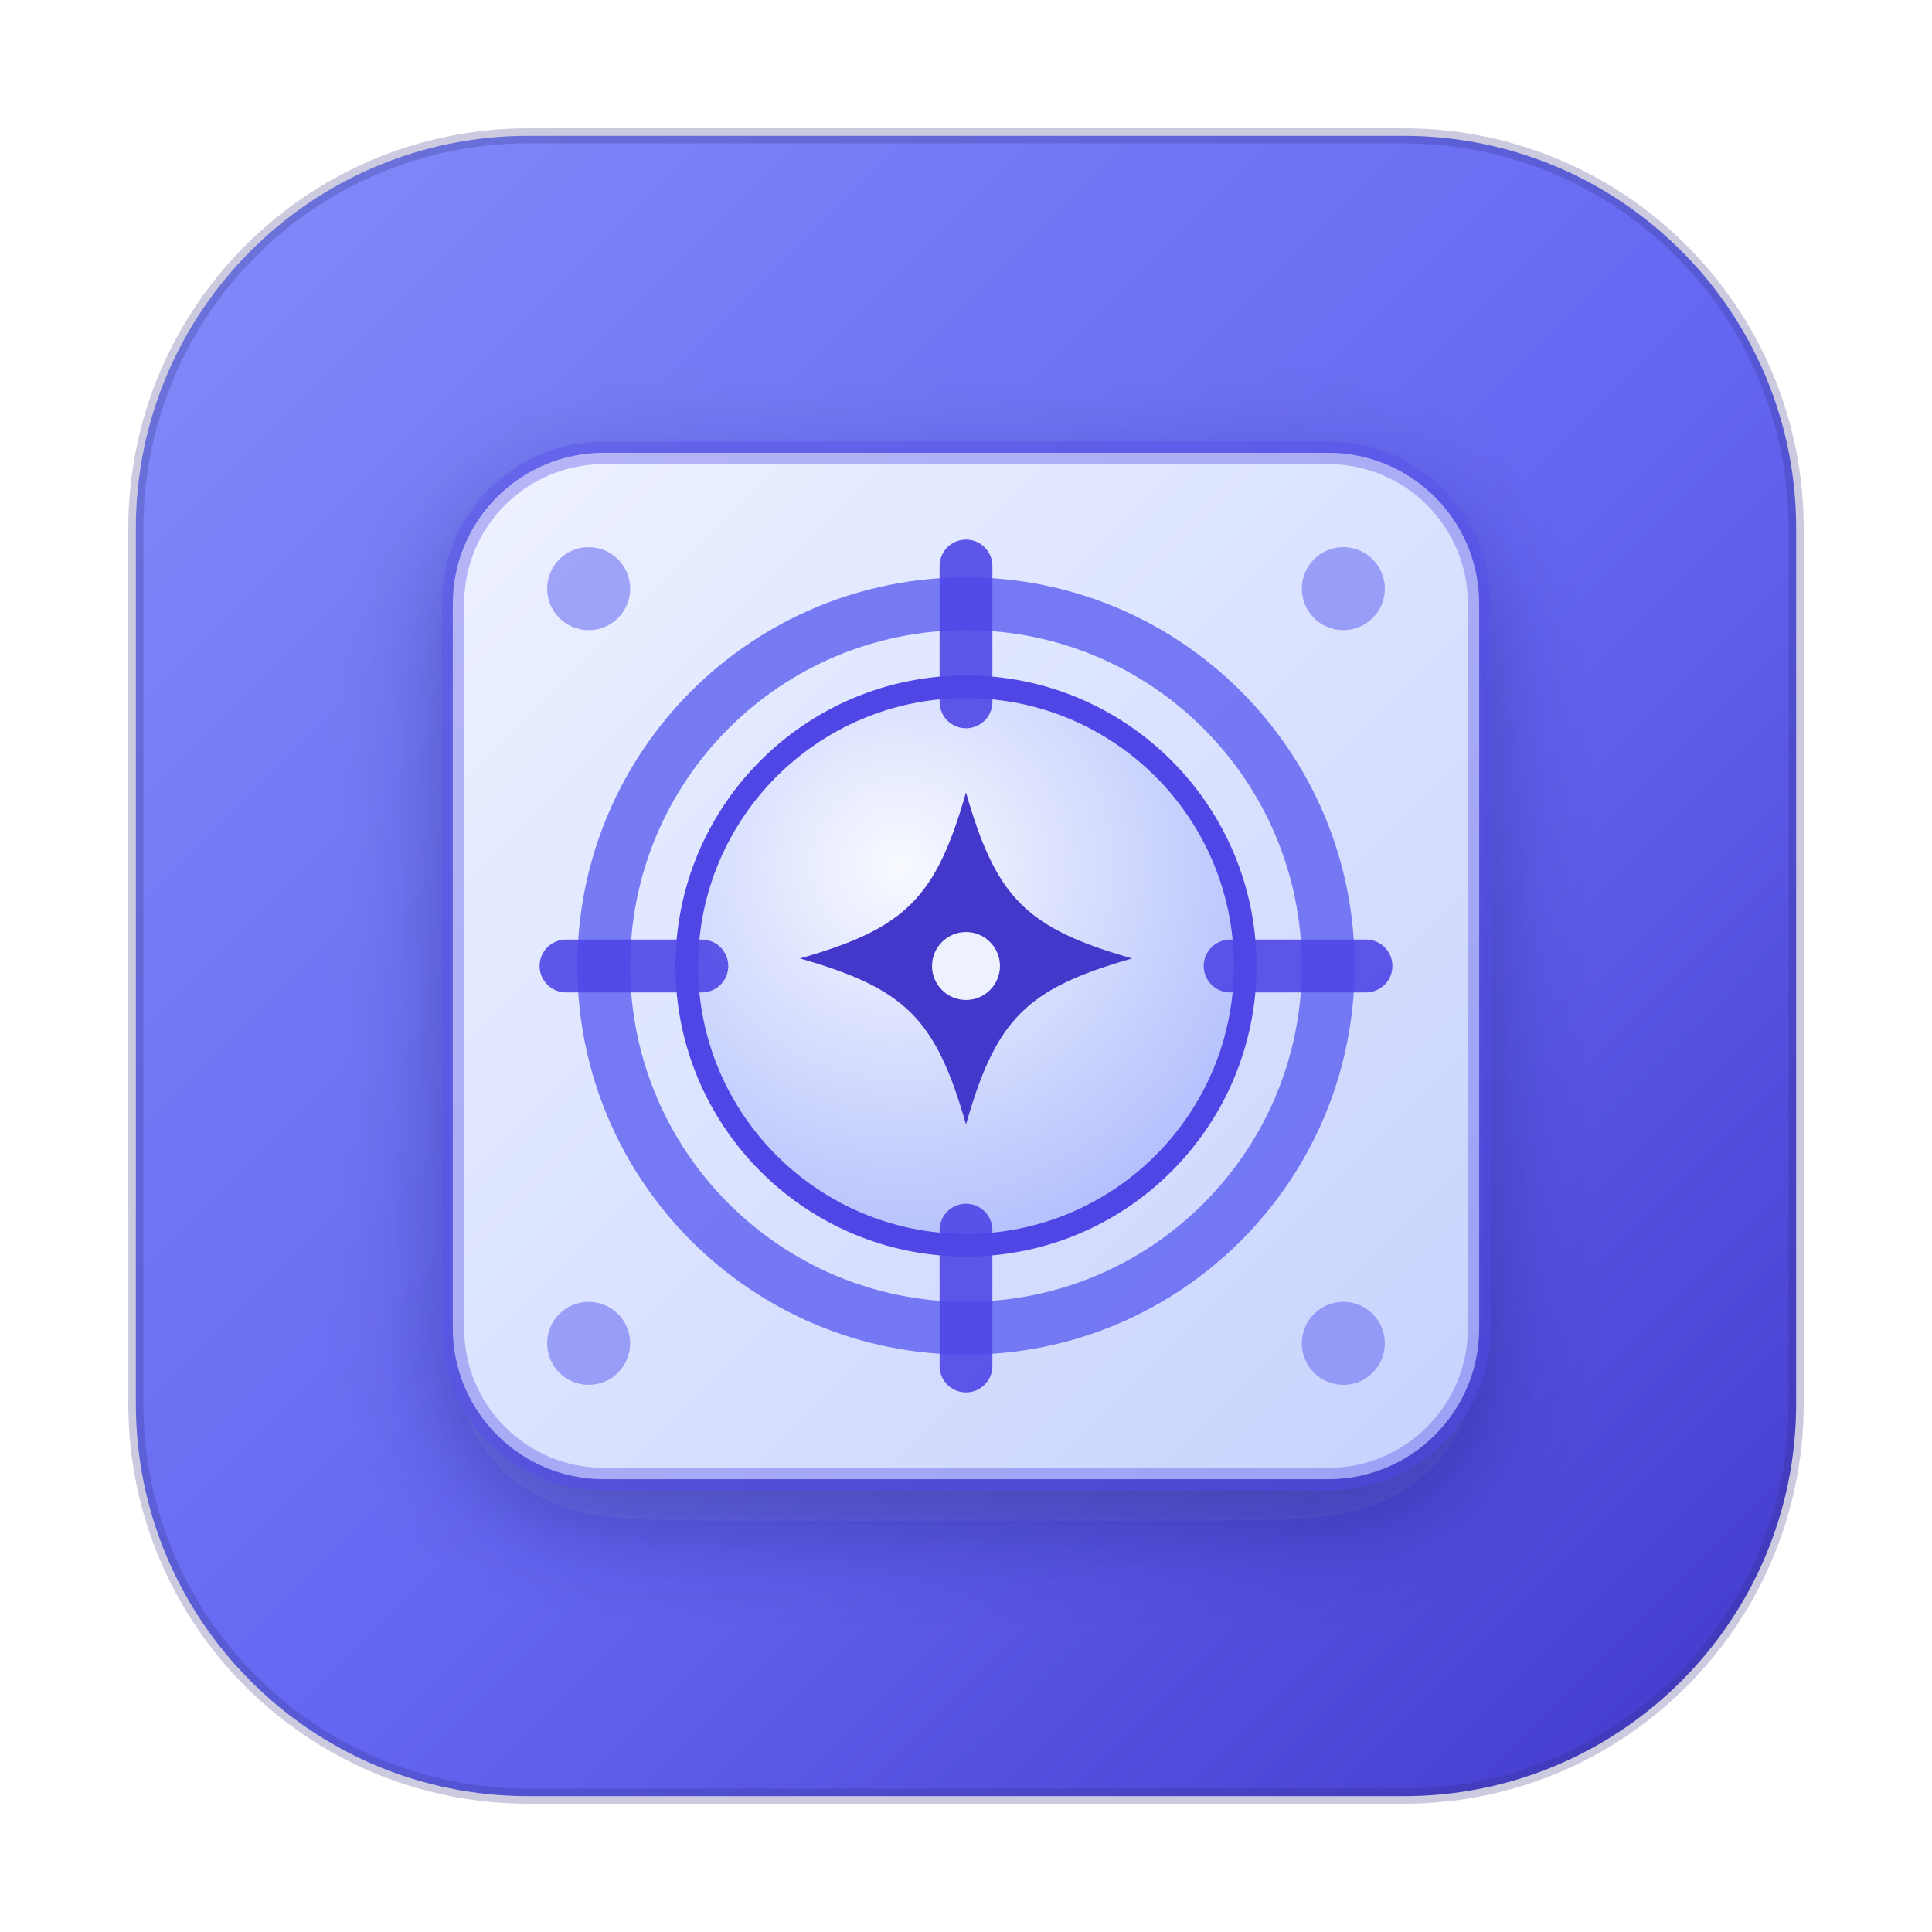
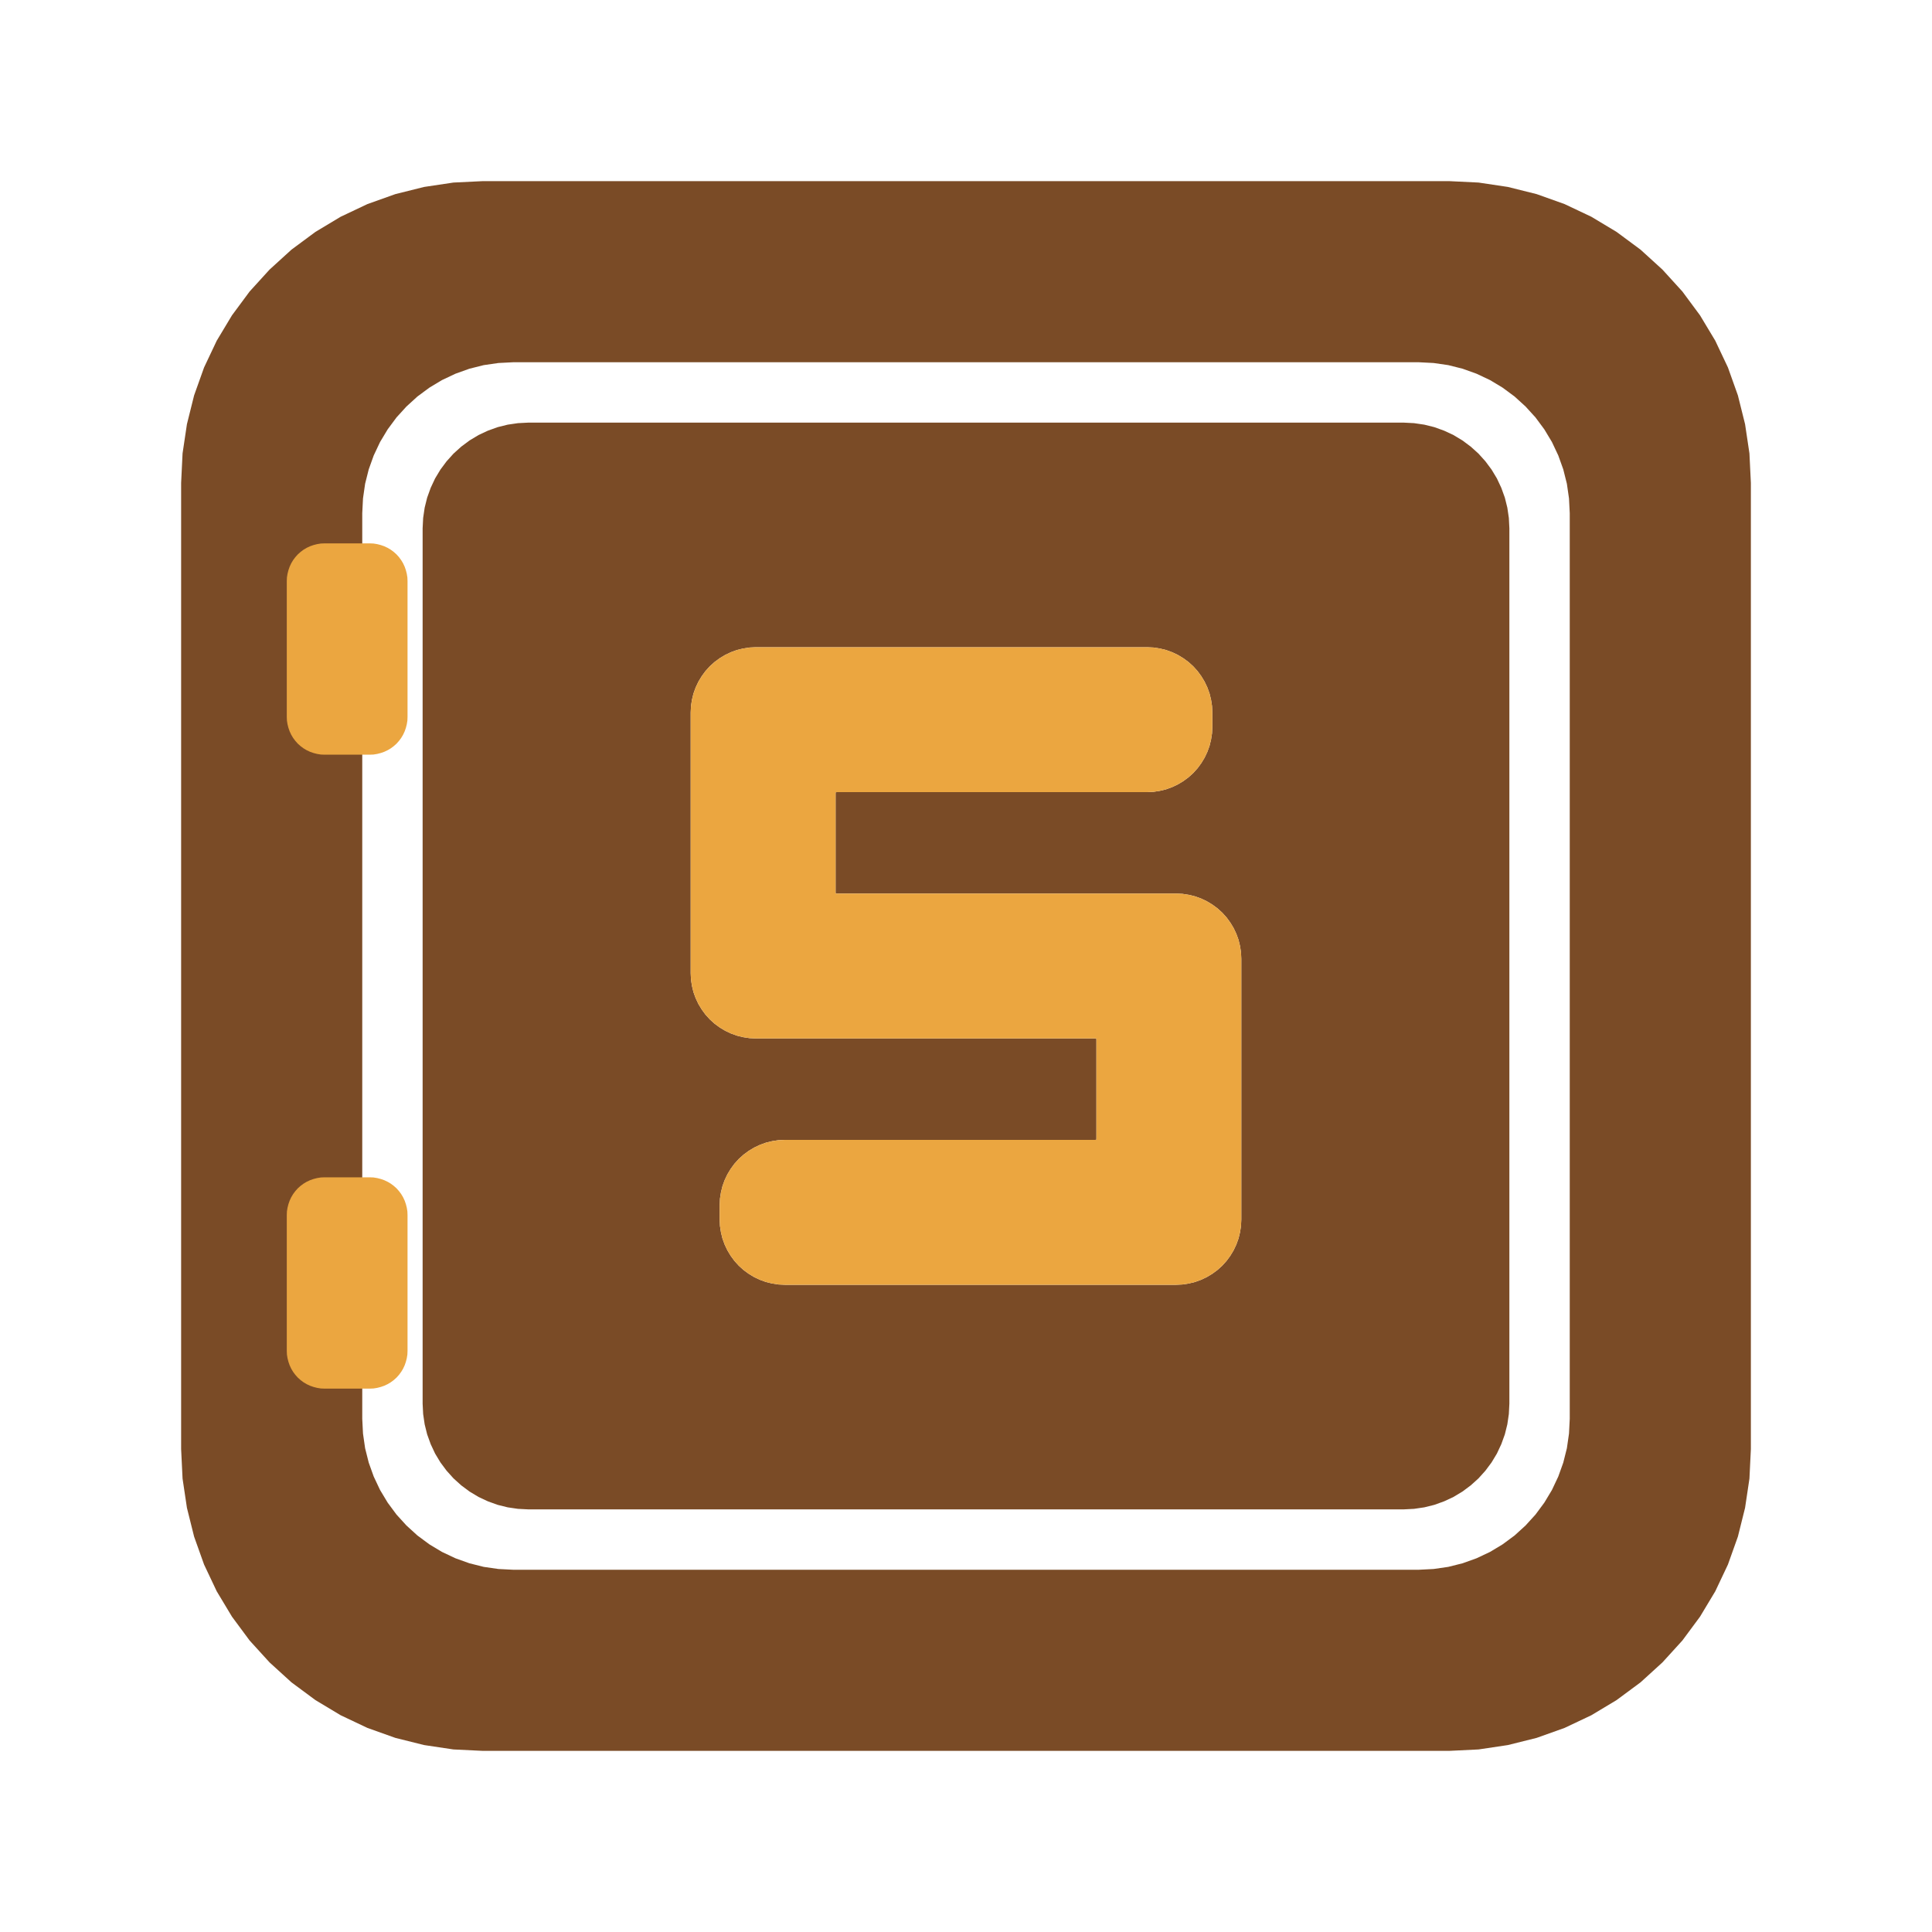
- <svg xmlns="http://www.w3.org/2000/svg" width="512" height="512" viewBox="0 0 512 512">
-   <defs>
-     <linearGradient id="bg" x1="0" y1="0" x2="1" y2="1">
-       <stop offset="0" stop-color="#818CF8" />
-       <stop offset="0.55" stop-color="#6366F1" />
-       <stop offset="1" stop-color="#4338CA" />
-     </linearGradient>
-     <linearGradient id="metal" x1="0" y1="0" x2="1" y2="1">
-       <stop offset="0" stop-color="#EEF2FF" />
-       <stop offset="1" stop-color="#C7D2FE" />
-     </linearGradient>
-     <radialGradient id="dial" cx="0.38" cy="0.32" r="0.85">
-       <stop offset="0" stop-color="#F8FAFF" />
-       <stop offset="1" stop-color="#A5B4FC" />
-     </radialGradient>
-     <filter id="ds" x="-20%" y="-20%" width="140%" height="140%">
-       <feDropShadow dx="0" dy="10" stdDeviation="14" flood-color="#1E1B4B" flood-opacity="0.35" />
-     </filter>
-   </defs>
-   <rect x="36" y="36" width="440" height="440" rx="104" fill="url(#bg)" />
-   <rect x="36" y="36" width="440" height="440" rx="104" fill="none" stroke="#312E81" stroke-opacity="0.25" stroke-width="4" />
-   <g filter="url(#ds)">
-     <rect x="120" y="120" width="272" height="272" rx="40" fill="url(#metal)" />
-     <rect x="120" y="120" width="272" height="272" rx="40" fill="none" stroke="#4F46E5" stroke-opacity="0.35" stroke-width="6" />
-   </g>
-   <g fill="#6366F1" opacity="0.55">
-     <circle cx="156" cy="156" r="11" />
-     <circle cx="356" cy="156" r="11" />
-     <circle cx="156" cy="356" r="11" />
-     <circle cx="356" cy="356" r="11" />
-   </g>
-   <circle cx="256" cy="256" r="96" fill="none" stroke="#6366F1" stroke-width="14" stroke-opacity="0.85" />
-   <circle cx="256" cy="256" r="74" fill="url(#dial)" stroke="#4F46E5" stroke-width="6" />
-   <g stroke="#4F46E5" stroke-width="14" stroke-linecap="round" opacity="0.9">
-     <line x1="256" y1="150" x2="256" y2="186" />
-     <line x1="256" y1="326" x2="256" y2="362" />
-     <line x1="150" y1="256" x2="186" y2="256" />
-     <line x1="326" y1="256" x2="362" y2="256" />
-   </g>
-   <path d="M256 210            c8 28 16 36 44 44            c-28 8 -36 16 -44 44            c-8 -28 -16 -36 -44 -44            c28 -8 36 -16 44 -44 Z" fill="#4338CA" />
-   <circle cx="256" cy="256" r="9" fill="#EEF2FF" />
+ <svg xmlns="http://www.w3.org/2000/svg" viewBox="0 0 256 256">
+   <path fill="#7a4b26" d="M56.20 24.77 L52.39 25.72 L48.69 27.04 L45.14 28.72 L41.78 30.74 L38.62 33.08 L35.72 35.72 L33.08 38.62 L30.74 41.78 L28.72 45.14 L27.04 48.69 L25.72 52.39 L24.77 56.20 L24.19 60.08 L24.00 64.00 L24.00 192.00 L24.19 195.92 L24.77 199.80 L25.72 203.61 L27.04 207.31 L28.72 210.86 L30.74 214.22 L33.08 217.38 L35.72 220.28 L38.62 222.92 L41.78 225.26 L45.14 227.28 L48.69 228.96 L52.39 230.28 L56.20 231.23 L60.08 231.81 L64.00 232.00 L192.00 232.00 L195.92 231.81 L199.80 231.23 L203.61 230.28 L207.31 228.96 L210.86 227.28 L214.22 225.26 L217.38 222.92 L220.28 220.28 L222.92 217.38 L225.26 214.22 L227.28 210.86 L228.96 207.31 L230.28 203.61 L231.23 199.80 L231.81 195.92 L232.00 192.00 L232.00 64.00 L231.81 60.08 L231.23 56.20 L230.28 52.39 L228.96 48.69 L227.28 45.14 L225.26 41.78 L222.92 38.62 L220.28 35.72 L217.38 33.08 L214.22 30.74 L210.86 28.72 L207.31 27.04 L203.61 25.72 L199.80 24.77 L195.92 24.19 L192.00 24.00 L64.00 24.00 L60.08 24.19 Z M193.81 48.86 L195.65 49.52 L197.43 50.36 L199.11 51.37 L200.69 52.54 L202.14 53.86 L203.46 55.31 L204.63 56.89 L205.64 58.57 L206.48 60.35 L207.14 62.19 L207.62 64.10 L207.90 66.04 L208.00 68.00 L208.00 188.00 L207.90 189.96 L207.62 191.90 L207.14 193.81 L206.48 195.65 L205.64 197.43 L204.63 199.11 L203.46 200.69 L202.14 202.14 L200.69 203.46 L199.11 204.63 L197.43 205.64 L195.65 206.48 L193.81 207.14 L191.90 207.62 L189.96 207.90 L188.00 208.00 L68.00 208.00 L66.04 207.90 L64.10 207.62 L62.19 207.14 L60.35 206.48 L58.57 205.64 L56.89 204.63 L55.31 203.46 L53.86 202.14 L52.54 200.69 L51.37 199.11 L50.36 197.43 L49.52 195.65 L48.86 193.81 L48.38 191.90 L48.10 189.96 L48.00 188.00 L48.00 68.00 L48.10 66.04 L48.38 64.10 L48.86 62.19 L49.52 60.35 L50.36 58.57 L51.37 56.89 L52.54 55.31 L53.86 53.86 L55.31 52.54 L56.89 51.37 L58.57 50.36 L60.35 49.52 L62.19 48.86 L64.10 48.38 L66.04 48.10 L68.00 48.00 L188.00 48.00 L189.96 48.10 L191.90 48.38 Z M68.63 56.07 L67.27 56.27 L65.94 56.60 L64.64 57.07 L63.40 57.65 L62.22 58.36 L61.12 59.18 L60.10 60.10 L59.18 61.12 L58.36 62.22 L57.65 63.40 L57.07 64.64 L56.60 65.94 L56.27 67.27 L56.07 68.63 L56.00 70.00 L56.00 186.00 L56.07 187.37 L56.27 188.73 L56.60 190.06 L57.07 191.36 L57.65 192.60 L58.36 193.78 L59.18 194.88 L60.10 195.90 L61.12 196.82 L62.22 197.64 L63.40 198.35 L64.64 198.93 L65.94 199.40 L67.27 199.73 L68.63 199.93 L70.00 200.00 L186.00 200.00 L187.37 199.93 L188.73 199.73 L190.06 199.40 L191.36 198.93 L192.60 198.35 L193.78 197.64 L194.88 196.82 L195.90 195.90 L196.82 194.88 L197.64 193.78 L198.35 192.60 L198.93 191.36 L199.40 190.06 L199.73 188.73 L199.93 187.37 L200.00 186.00 L200.00 70.00 L199.93 68.63 L199.73 67.27 L199.40 65.94 L198.93 64.64 L198.35 63.40 L197.64 62.22 L196.82 61.12 L195.90 60.10 L194.88 59.18 L193.78 58.36 L192.60 57.65 L191.36 57.07 L190.06 56.60 L188.73 56.27 L187.37 56.07 L186.00 56.00 L70.00 56.00 Z M152.00 85.76 L152.85 85.80 L153.69 85.93 L154.51 86.13 L155.31 86.42 L156.07 86.78 L156.80 87.22 L157.48 87.72 L158.11 88.29 L158.68 88.92 L159.18 89.60 L159.62 90.33 L159.98 91.09 L160.27 91.89 L160.47 92.71 L160.60 93.55 L160.64 94.40 L160.64 96.32 L160.60 97.17 L160.47 98.01 L160.27 98.83 L159.98 99.63 L159.62 100.39 L159.18 101.12 L158.68 101.80 L158.11 102.43 L157.48 103.00 L156.80 103.50 L156.07 103.94 L155.31 104.30 L154.51 104.59 L153.69 104.79 L152.85 104.92 L152.00 104.96 L110.93 104.96 L110.73 104.97 L110.72 105.17 L110.72 118.19 L110.73 118.39 L110.93 118.40 L155.84 118.40 L156.69 118.44 L157.53 118.57 L158.35 118.77 L159.15 119.06 L159.91 119.42 L160.64 119.86 L161.32 120.36 L161.95 120.93 L162.52 121.56 L163.02 122.24 L163.46 122.97 L163.82 123.73 L164.11 124.53 L164.31 125.35 L164.44 126.19 L164.48 127.04 L164.48 161.60 L164.44 162.45 L164.31 163.29 L164.11 164.11 L163.82 164.91 L163.46 165.67 L163.02 166.40 L162.52 167.08 L161.95 167.71 L161.32 168.28 L160.64 168.78 L159.91 169.22 L159.15 169.58 L158.35 169.87 L157.53 170.07 L156.69 170.20 L155.84 170.24 L104.00 170.24 L103.15 170.20 L102.31 170.07 L101.49 169.87 L100.69 169.58 L99.93 169.22 L99.20 168.78 L98.52 168.28 L97.89 167.71 L97.32 167.08 L96.82 166.40 L96.38 165.67 L96.02 164.91 L95.73 164.11 L95.53 163.29 L95.40 162.45 L95.36 161.60 L95.36 159.68 L95.40 158.83 L95.53 157.99 L95.73 157.17 L96.02 156.37 L96.38 155.61 L96.82 154.88 L97.32 154.20 L97.89 153.57 L98.52 153.00 L99.20 152.50 L99.93 152.06 L100.69 151.70 L101.49 151.41 L102.31 151.21 L103.15 151.08 L104.00 151.04 L145.07 151.04 L145.27 151.03 L145.28 150.83 L145.28 137.81 L145.27 137.61 L145.07 137.60 L100.16 137.60 L99.31 137.56 L98.47 137.43 L97.65 137.23 L96.85 136.94 L96.09 136.58 L95.36 136.14 L94.68 135.64 L94.05 135.07 L93.48 134.44 L92.98 133.76 L92.54 133.03 L92.18 132.27 L91.89 131.47 L91.69 130.65 L91.56 129.81 L91.52 128.96 L91.52 94.40 L91.56 93.55 L91.69 92.71 L91.89 91.89 L92.18 91.09 L92.54 90.33 L92.98 89.60 L93.48 88.92 L94.05 88.29 L94.68 87.72 L95.36 87.22 L96.09 86.78 L96.85 86.42 L97.65 86.13 L98.47 85.93 L99.31 85.80 L100.16 85.76 Z" />
+   <path fill="#eba640" d="M49.00 72.00 L43.00 72.00 L42.51 72.02 L42.02 72.10 L41.55 72.22 L41.09 72.38 L40.64 72.59 L40.22 72.84 L39.83 73.13 L39.46 73.46 L39.13 73.83 L38.84 74.22 L38.59 74.64 L38.38 75.09 L38.22 75.55 L38.10 76.02 L38.02 76.51 L38.00 77.00 L38.00 95.00 L38.02 95.49 L38.10 95.98 L38.22 96.45 L38.38 96.91 L38.59 97.36 L38.84 97.78 L39.13 98.17 L39.46 98.54 L39.83 98.87 L40.22 99.16 L40.64 99.41 L41.09 99.62 L41.55 99.78 L42.02 99.90 L42.51 99.98 L43.00 100.00 L49.00 100.00 L49.49 99.98 L49.98 99.90 L50.45 99.78 L50.91 99.62 L51.36 99.41 L51.78 99.16 L52.17 98.87 L52.54 98.54 L52.87 98.17 L53.16 97.78 L53.41 97.36 L53.62 96.91 L53.78 96.45 L53.90 95.98 L53.98 95.49 L54.00 95.00 L54.00 77.00 L53.98 76.51 L53.90 76.02 L53.78 75.55 L53.62 75.09 L53.41 74.64 L53.16 74.22 L52.87 73.83 L52.54 73.46 L52.17 73.13 L51.78 72.84 L51.36 72.59 L50.91 72.38 L50.45 72.22 L49.98 72.10 L49.49 72.02 Z M49.00 156.00 L43.00 156.00 L42.51 156.02 L42.02 156.10 L41.55 156.22 L41.09 156.38 L40.64 156.59 L40.22 156.84 L39.83 157.13 L39.46 157.46 L39.13 157.83 L38.84 158.22 L38.59 158.64 L38.38 159.09 L38.22 159.55 L38.10 160.02 L38.02 160.51 L38.00 161.00 L38.00 179.00 L38.02 179.49 L38.10 179.98 L38.22 180.45 L38.38 180.91 L38.59 181.36 L38.84 181.78 L39.13 182.17 L39.46 182.54 L39.83 182.87 L40.22 183.16 L40.64 183.41 L41.09 183.62 L41.55 183.78 L42.02 183.90 L42.51 183.98 L43.00 184.00 L49.00 184.00 L49.49 183.98 L49.98 183.90 L50.45 183.78 L50.91 183.62 L51.36 183.41 L51.78 183.16 L52.17 182.87 L52.54 182.54 L52.87 182.17 L53.16 181.78 L53.41 181.36 L53.62 180.91 L53.78 180.45 L53.90 179.98 L53.98 179.49 L54.00 179.00 L54.00 161.00 L53.98 160.51 L53.90 160.02 L53.78 159.55 L53.62 159.09 L53.41 158.64 L53.16 158.22 L52.87 157.83 L52.54 157.46 L52.17 157.13 L51.78 156.84 L51.36 156.59 L50.91 156.38 L50.45 156.22 L49.98 156.10 L49.49 156.02 Z" />
+   <path fill="#eba640" d="M100.16 85.76 L99.31 85.80 L98.47 85.93 L97.65 86.13 L96.85 86.42 L96.09 86.78 L95.36 87.22 L94.68 87.72 L94.05 88.29 L93.48 88.92 L92.98 89.60 L92.54 90.33 L92.18 91.09 L91.89 91.89 L91.69 92.71 L91.56 93.55 L91.52 94.40 L91.52 128.96 L91.56 129.81 L91.69 130.65 L91.89 131.47 L92.18 132.27 L92.54 133.03 L92.98 133.76 L93.48 134.44 L94.05 135.07 L94.68 135.64 L95.36 136.14 L96.09 136.58 L96.85 136.94 L97.65 137.23 L98.47 137.43 L99.31 137.56 L100.16 137.60 L145.07 137.60 L145.27 137.61 L145.28 137.81 L145.28 150.83 L145.27 151.03 L145.07 151.04 L104.00 151.04 L103.15 151.08 L102.31 151.21 L101.49 151.41 L100.69 151.70 L99.93 152.06 L99.20 152.50 L98.52 153.00 L97.89 153.57 L97.32 154.20 L96.82 154.88 L96.38 155.61 L96.02 156.37 L95.73 157.17 L95.53 157.99 L95.40 158.83 L95.36 159.68 L95.36 161.60 L95.40 162.45 L95.53 163.29 L95.73 164.11 L96.02 164.91 L96.38 165.67 L96.82 166.40 L97.32 167.08 L97.89 167.71 L98.52 168.28 L99.20 168.78 L99.93 169.22 L100.69 169.58 L101.49 169.87 L102.31 170.07 L103.15 170.20 L104.00 170.24 L155.84 170.24 L156.69 170.20 L157.53 170.07 L158.35 169.87 L159.15 169.58 L159.91 169.22 L160.64 168.78 L161.32 168.28 L161.95 167.71 L162.52 167.08 L163.02 166.40 L163.46 165.67 L163.82 164.91 L164.11 164.11 L164.31 163.29 L164.44 162.45 L164.48 161.60 L164.48 127.04 L164.44 126.19 L164.31 125.35 L164.11 124.53 L163.82 123.73 L163.46 122.97 L163.02 122.24 L162.52 121.56 L161.95 120.93 L161.32 120.36 L160.64 119.86 L159.91 119.42 L159.15 119.06 L158.35 118.77 L157.53 118.57 L156.69 118.44 L155.84 118.40 L110.93 118.40 L110.73 118.39 L110.72 118.19 L110.72 105.17 L110.73 104.97 L110.93 104.96 L152.00 104.96 L152.85 104.92 L153.69 104.79 L154.51 104.59 L155.31 104.30 L156.07 103.94 L156.80 103.50 L157.48 103.00 L158.11 102.43 L158.68 101.80 L159.18 101.12 L159.62 100.39 L159.98 99.63 L160.27 98.83 L160.47 98.01 L160.60 97.17 L160.64 96.32 L160.64 94.40 L160.60 93.55 L160.47 92.71 L160.27 91.89 L159.98 91.09 L159.62 90.33 L159.18 89.60 L158.68 88.92 L158.11 88.29 L157.48 87.72 L156.80 87.22 L156.07 86.78 L155.31 86.42 L154.51 86.13 L153.69 85.93 L152.85 85.80 L152.00 85.76 Z" />
</svg>
